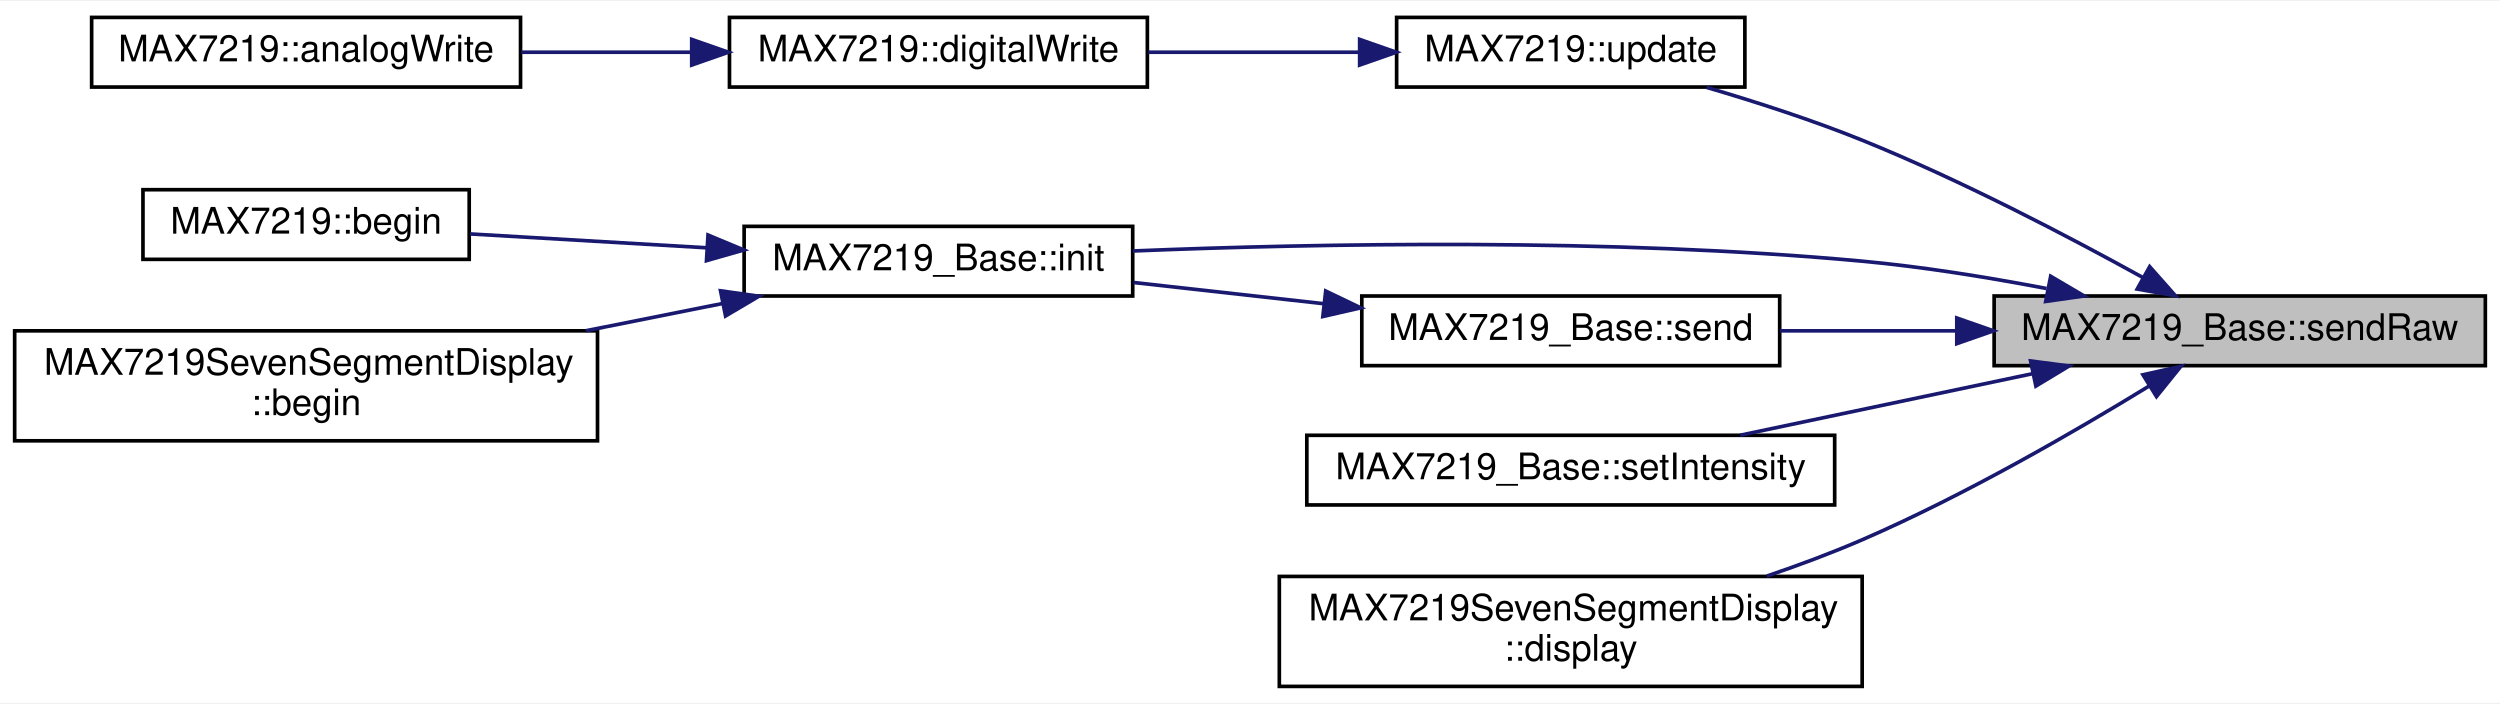
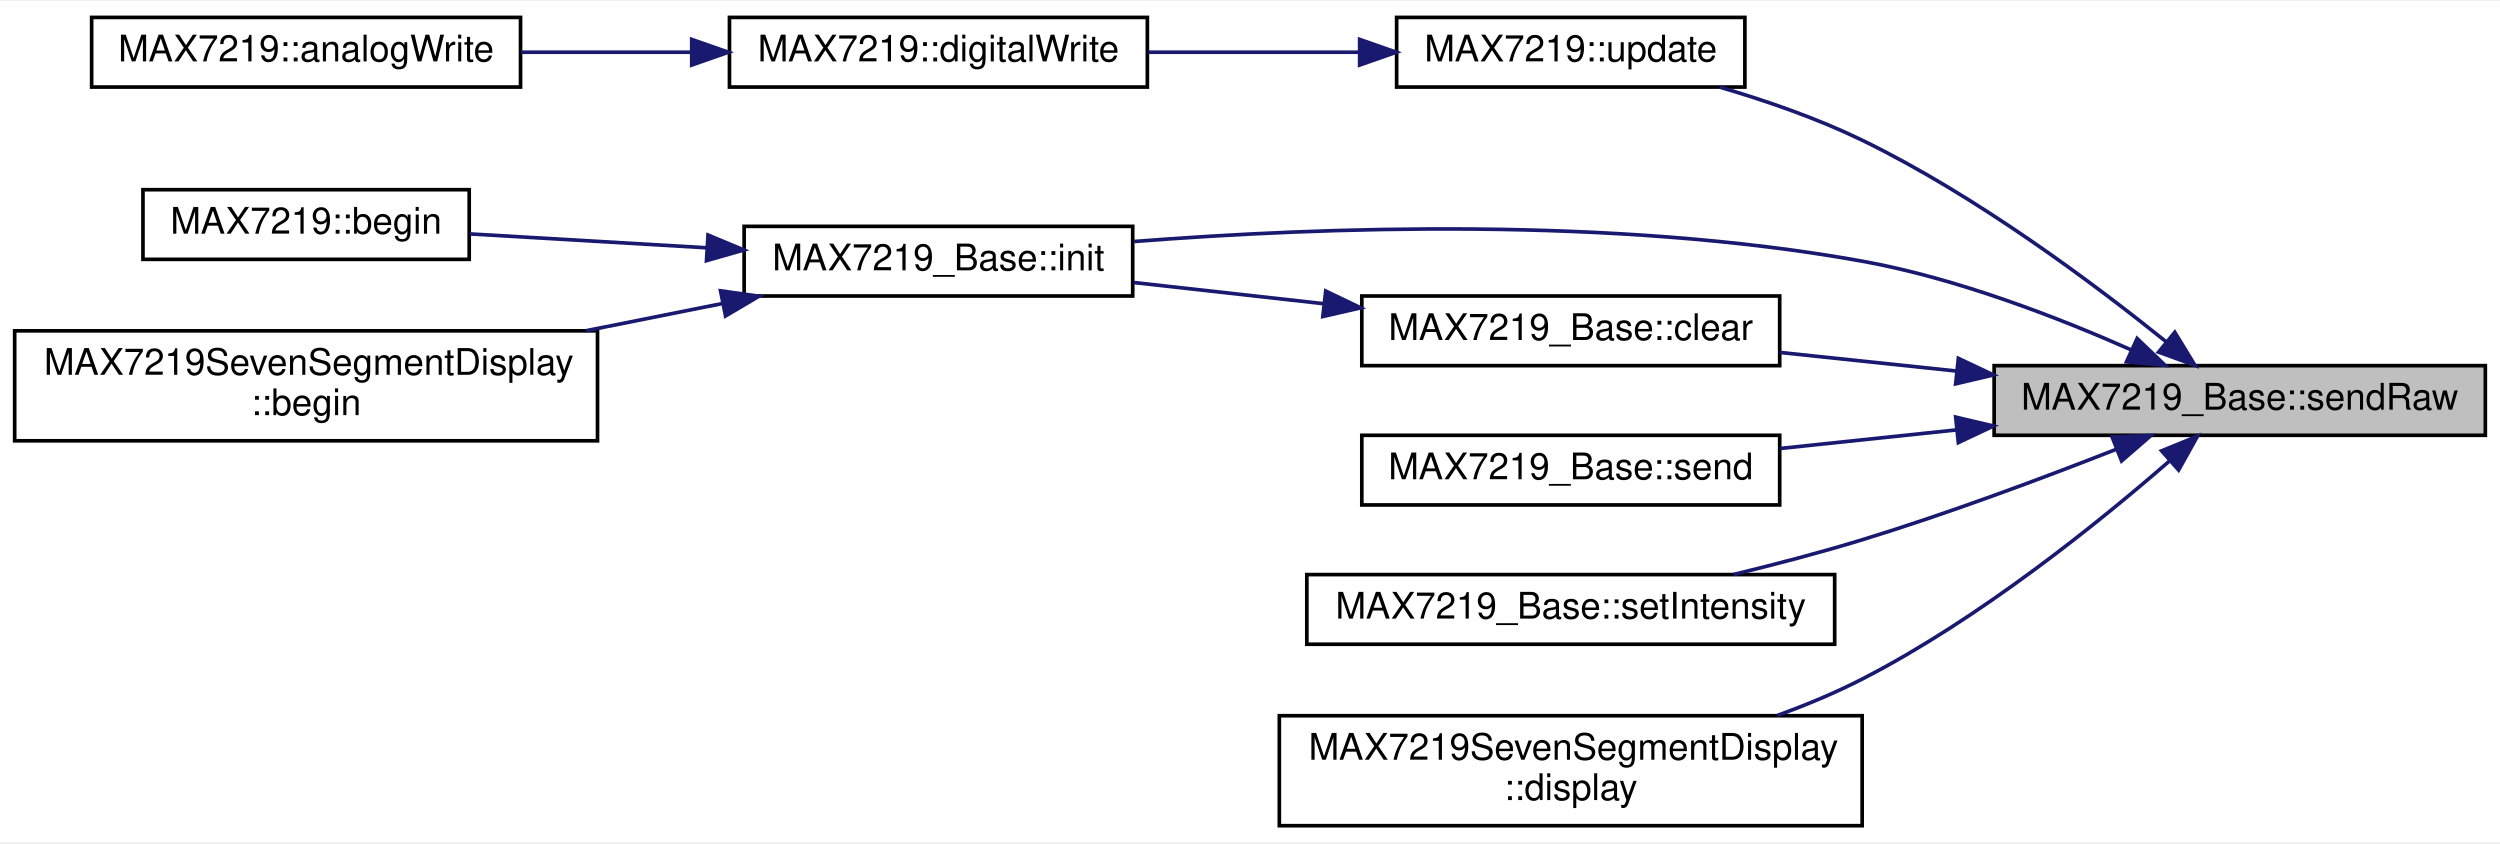
- <svg xmlns="http://www.w3.org/2000/svg" xmlns:xlink="http://www.w3.org/1999/xlink" width="682pt" height="192pt" viewBox="0.00 0.00 682.00 191.50">
-   <g id="graph0" class="graph" transform="scale(1 1) rotate(0) translate(4 187.5)">
-     <polygon fill="white" stroke="none" points="-4,4 -4,-187.5 678,-187.5 678,4 -4,4" />
+ <svg xmlns="http://www.w3.org/2000/svg" xmlns:xlink="http://www.w3.org/1999/xlink" width="682pt" height="230pt" viewBox="0.00 0.00 682.00 229.50">
+   <g id="graph0" class="graph" transform="scale(1 1) rotate(0) translate(4 225.5)">
+     <polygon fill="white" stroke="none" points="-4,4 -4,-225.5 678,-225.5 678,4 -4,4" />
    <g id="node1" class="node">
      <g id="a_node1">
-         <a xlink:title=" ">
-           <polygon fill="#bfbfbf" stroke="black" points="540,-88 540,-107 674,-107 674,-88 540,-88" />
-           <text text-anchor="middle" x="607" y="-95" font-family="Helvetica,sans-Serif" font-size="10.00">MAX7219_Base::sendRaw</text>
+         <a xlink:title="Send a raw opcode and value to the MAX7219.">
+           <polygon fill="#bfbfbf" stroke="black" points="540,-107 540,-126 674,-126 674,-107 540,-107" />
+           <text text-anchor="middle" x="607" y="-114" font-family="Helvetica,sans-Serif" font-size="10.00">MAX7219_Base::sendRaw</text>
        </a>
      </g>
    </g>
    <g id="node2" class="node">
      <g id="a_node2">
-         <a xlink:href="../../dc/d19/classMAX7219.html#a8e2dc4df576ba65db55f4c9b2383508f" target="_top" xlink:title="Update the extended IO element: write the internal state to the physical outputs, or read the physica...">
-           <polygon fill="white" stroke="black" points="377,-164 377,-183 472,-183 472,-164 377,-164" />
-           <text text-anchor="middle" x="424.5" y="-171" font-family="Helvetica,sans-Serif" font-size="10.00">MAX7219::update</text>
+         <a xlink:href="../../dc/d19/classMAX7219.html#a8e2dc4df576ba65db55f4c9b2383508f" target="_top" xlink:title="Write the buffer to the display.">
+           <polygon fill="white" stroke="black" points="377,-202 377,-221 472,-221 472,-202 377,-202" />
+           <text text-anchor="middle" x="424.5" y="-209" font-family="Helvetica,sans-Serif" font-size="10.00">MAX7219::update</text>
        </a>
      </g>
    </g>
    <g id="edge1" class="edge">
-       <path fill="none" stroke="midnightblue" d="M580.546,-112.053C560.256,-123.264 530.886,-138.634 504,-149.5 490.391,-155 475.025,-159.96 461.519,-163.923" />
-       <polygon fill="midnightblue" stroke="midnightblue" points="582.434,-115.007 589.457,-107.074 579.02,-108.896 582.434,-115.007" />
+       <path fill="none" stroke="midnightblue" d="M586.929,-132.515C567.243,-148.364 535.103,-172.383 504,-187.5 491.823,-193.418 477.874,-198.249 465.144,-201.984" />
+       <polygon fill="midnightblue" stroke="midnightblue" points="589.282,-135.112 594.807,-126.071 584.85,-129.694 589.282,-135.112" />
    </g>
    <g id="node5" class="node">
      <g id="a_node5">
-         <a xlink:href="../../da/dd0/classMAX7219__Base.html#abc1d2ae777d19ca9aaf8eb7d1f500716" target="_top" xlink:title=" ">
-           <polygon fill="white" stroke="black" points="199,-107 199,-126 305,-126 305,-107 199,-107" />
-           <text text-anchor="middle" x="252" y="-114" font-family="Helvetica,sans-Serif" font-size="10.00">MAX7219_Base::init</text>
+         <a xlink:href="../../da/dd0/classMAX7219__Base.html#abc1d2ae777d19ca9aaf8eb7d1f500716" target="_top" xlink:title="Initialize the Arduino pins, SPI, and the MAX7219.">
+           <polygon fill="white" stroke="black" points="199,-145 199,-164 305,-164 305,-145 199,-145" />
+           <text text-anchor="middle" x="252" y="-152" font-family="Helvetica,sans-Serif" font-size="10.00">MAX7219_Base::init</text>
        </a>
      </g>
    </g>
    <g id="edge4" class="edge">
-       <path fill="none" stroke="midnightblue" d="M554.303,-109.039C538.268,-112.102 520.479,-114.978 504,-116.5 435.441,-122.831 355.898,-121.347 305.046,-119.283" />
-       <polygon fill="midnightblue" stroke="midnightblue" points="555.425,-112.385 564.556,-107.011 554.067,-105.517 555.425,-112.385" />
+       <path fill="none" stroke="midnightblue" d="M577.479,-130.261C557.444,-139.138 529.732,-149.863 504,-154.5 436.241,-166.712 356.511,-163.85 305.397,-159.869" />
+       <polygon fill="midnightblue" stroke="midnightblue" points="579.003,-133.413 586.656,-126.086 576.104,-127.041 579.003,-133.413" />
    </g>
    <g id="node8" class="node">
      <g id="a_node8">
-         <a xlink:href="../../da/dd0/classMAX7219__Base.html#a85225775c37c594374687279ceb56673" target="_top" xlink:title=" ">
+         <a xlink:href="../../da/dd0/classMAX7219__Base.html#a9c83bc43a2d4b275806b1718c6815f0b" target="_top" xlink:title="Turn off all LEDs.">
+           <polygon fill="white" stroke="black" points="367.5,-126 367.5,-145 481.5,-145 481.5,-126 367.5,-126" />
+           <text text-anchor="middle" x="424.5" y="-133" font-family="Helvetica,sans-Serif" font-size="10.00">MAX7219_Base::clear</text>
+         </a>
+       </g>
+     </g>
+     <g id="edge7" class="edge">
+       <path fill="none" stroke="midnightblue" d="M529.838,-124.517C513.657,-126.22 496.857,-127.989 481.587,-129.596" />
+       <polygon fill="midnightblue" stroke="midnightblue" points="530.235,-127.995 539.813,-123.467 529.502,-121.033 530.235,-127.995" />
+     </g>
+     <g id="node9" class="node">
+       <g id="a_node9">
+         <a xlink:href="../../da/dd0/classMAX7219__Base.html#a85225775c37c594374687279ceb56673" target="_top" xlink:title="Send the value to the given digit.">
          <polygon fill="white" stroke="black" points="367.5,-88 367.5,-107 481.5,-107 481.5,-88 367.5,-88" />
          <text text-anchor="middle" x="424.5" y="-95" font-family="Helvetica,sans-Serif" font-size="10.00">MAX7219_Base::send</text>
        </a>
      </g>
    </g>
-     <g id="edge7" class="edge">
-       <path fill="none" stroke="midnightblue" d="M529.38,-97.5C513.34,-97.5 496.713,-97.5 481.587,-97.5" />
-       <polygon fill="midnightblue" stroke="midnightblue" points="529.813,-101 539.813,-97.5 529.813,-94 529.813,-101" />
+     <g id="edge9" class="edge">
+       <path fill="none" stroke="midnightblue" d="M529.838,-108.483C513.657,-106.78 496.857,-105.011 481.587,-103.404" />
+       <polygon fill="midnightblue" stroke="midnightblue" points="529.502,-111.967 539.813,-109.533 530.235,-105.005 529.502,-111.967" />
    </g>
-     <g id="node9" class="node">
-       <g id="a_node9">
-         <a xlink:href="../../da/dd0/classMAX7219__Base.html#a307897ca4835a676d55e153d49371293" target="_top" xlink:title=" ">
+     <g id="node10" class="node">
+       <g id="a_node10">
+         <a xlink:href="../../da/dd0/classMAX7219__Base.html#a307897ca4835a676d55e153d49371293" target="_top" xlink:title="Set the intensity of the LEDs.">
          <polygon fill="white" stroke="black" points="352.5,-50 352.5,-69 496.5,-69 496.5,-50 352.5,-50" />
          <text text-anchor="middle" x="424.5" y="-57" font-family="Helvetica,sans-Serif" font-size="10.00">MAX7219_Base::setIntensity</text>
        </a>
      </g>
    </g>
-     <g id="edge9" class="edge">
-       <path fill="none" stroke="midnightblue" d="M550.515,-85.819C524.918,-80.43 494.916,-74.114 470.72,-69.02" />
-       <polygon fill="midnightblue" stroke="midnightblue" points="549.946,-89.276 560.452,-87.911 551.388,-82.426 549.946,-89.276" />
+     <g id="edge10" class="edge">
+       <path fill="none" stroke="midnightblue" d="M573.281,-103.177C553.439,-95.382 527.496,-85.692 504,-78.5 492.737,-75.052 480.414,-71.822 468.939,-69.037" />
+       <polygon fill="midnightblue" stroke="midnightblue" points="572.189,-106.508 582.775,-106.944 574.771,-100.002 572.189,-106.508" />
    </g>
-     <g id="node10" class="node">
-       <g id="a_node10">
+     <g id="node11" class="node">
+       <g id="a_node11">
        <a xlink:href="../../d4/d26/classMAX7219SevenSegmentDisplay.html#a03c3e91c6342104c691f89ba17b99083" target="_top" xlink:title="Display a long integer number to the display.">
          <polygon fill="white" stroke="black" points="345,-0.5 345,-30.5 504,-30.5 504,-0.5 345,-0.5" />
          <text text-anchor="start" x="353" y="-18.5" font-family="Helvetica,sans-Serif" font-size="10.00">MAX7219SevenSegmentDisplay</text>
          <text text-anchor="middle" x="424.5" y="-7.5" font-family="Helvetica,sans-Serif" font-size="10.00">::display</text>
        </a>
      </g>
    </g>
-     <g id="edge10" class="edge">
-       <path fill="none" stroke="midnightblue" d="M582.389,-82.505C562.149,-70.095 531.924,-52.602 504,-40.5 495.732,-36.917 486.78,-33.583 477.98,-30.593" />
-       <polygon fill="midnightblue" stroke="midnightblue" points="580.598,-85.513 590.941,-87.811 584.289,-79.565 580.598,-85.513" />
+     <g id="edge11" class="edge">
+       <path fill="none" stroke="midnightblue" d="M587.985,-100.129C568.518,-83.176 535.973,-56.916 504,-40.5 496.747,-36.776 488.833,-33.471 480.911,-30.583" />
+       <polygon fill="midnightblue" stroke="midnightblue" points="585.68,-102.762 595.488,-106.769 590.319,-97.52 585.68,-102.762" />
    </g>
    <g id="node3" class="node">
      <g id="a_node3">
        <a xlink:href="../../dc/d19/classMAX7219.html#acf789d594c9da7acb8a613b0fef4152d" target="_top" xlink:title="Set the state of a given output pin.">
-           <polygon fill="white" stroke="black" points="195,-164 195,-183 309,-183 309,-164 195,-164" />
-           <text text-anchor="middle" x="252" y="-171" font-family="Helvetica,sans-Serif" font-size="10.00">MAX7219::digitalWrite</text>
+           <polygon fill="white" stroke="black" points="195,-202 195,-221 309,-221 309,-202 195,-202" />
+           <text text-anchor="middle" x="252" y="-209" font-family="Helvetica,sans-Serif" font-size="10.00">MAX7219::digitalWrite</text>
        </a>
      </g>
    </g>
    <g id="edge2" class="edge">
-       <path fill="none" stroke="midnightblue" d="M366.85,-173.5C348.317,-173.5 327.744,-173.5 309.241,-173.5" />
-       <polygon fill="midnightblue" stroke="midnightblue" points="366.91,-177 376.91,-173.5 366.91,-170 366.91,-177" />
+       <path fill="none" stroke="midnightblue" d="M366.85,-211.5C348.317,-211.5 327.744,-211.5 309.241,-211.5" />
+       <polygon fill="midnightblue" stroke="midnightblue" points="366.91,-215 376.91,-211.5 366.91,-208 366.91,-215" />
    </g>
    <g id="node4" class="node">
      <g id="a_node4">
        <a xlink:href="../../dc/d19/classMAX7219.html#a0142ff818b660dfdef3dc024ca0c3a85" target="_top" xlink:title="The analogWrite function is deprecated because a MAX7219 is always digital.">
-           <polygon fill="white" stroke="black" points="21,-164 21,-183 138,-183 138,-164 21,-164" />
-           <text text-anchor="middle" x="79.5" y="-171" font-family="Helvetica,sans-Serif" font-size="10.00">MAX7219::analogWrite</text>
+           <polygon fill="white" stroke="black" points="21,-202 21,-221 138,-221 138,-202 21,-202" />
+           <text text-anchor="middle" x="79.5" y="-209" font-family="Helvetica,sans-Serif" font-size="10.00">MAX7219::analogWrite</text>
        </a>
      </g>
    </g>
    <g id="edge3" class="edge">
-       <path fill="none" stroke="midnightblue" d="M184.313,-173.5C169.081,-173.5 153.019,-173.5 138.2,-173.5" />
-       <polygon fill="midnightblue" stroke="midnightblue" points="184.699,-177 194.699,-173.5 184.699,-170 184.699,-177" />
+       <path fill="none" stroke="midnightblue" d="M184.313,-211.5C169.081,-211.5 153.019,-211.5 138.2,-211.5" />
+       <polygon fill="midnightblue" stroke="midnightblue" points="184.699,-215 194.699,-211.5 184.699,-208 184.699,-215" />
    </g>
    <g id="node6" class="node">
      <g id="a_node6">
-         <a xlink:href="../../dc/d19/classMAX7219.html#ade26fbae73442246ab3e1887c0b79b68" target="_top" xlink:title="Initialize the extended IO element.">
-           <polygon fill="white" stroke="black" points="35,-117 35,-136 124,-136 124,-117 35,-117" />
-           <text text-anchor="middle" x="79.5" y="-124" font-family="Helvetica,sans-Serif" font-size="10.00">MAX7219::begin</text>
+         <a xlink:href="../../dc/d19/classMAX7219.html#ade26fbae73442246ab3e1887c0b79b68" target="_top" xlink:title="Initialize.">
+           <polygon fill="white" stroke="black" points="35,-155 35,-174 124,-174 124,-155 35,-155" />
+           <text text-anchor="middle" x="79.5" y="-162" font-family="Helvetica,sans-Serif" font-size="10.00">MAX7219::begin</text>
        </a>
      </g>
    </g>
    <g id="edge5" class="edge">
-       <path fill="none" stroke="midnightblue" d="M188.91,-120.142C167.46,-121.4 143.894,-122.782 124.228,-123.935" />
-       <polygon fill="midnightblue" stroke="midnightblue" points="189.14,-123.634 198.918,-119.555 188.73,-116.646 189.14,-123.634" />
+       <path fill="none" stroke="midnightblue" d="M188.91,-158.142C167.46,-159.4 143.894,-160.782 124.228,-161.935" />
+       <polygon fill="midnightblue" stroke="midnightblue" points="189.14,-161.634 198.918,-157.555 188.73,-154.646 189.14,-161.634" />
    </g>
    <g id="node7" class="node">
      <g id="a_node7">
-         <a xlink:href="../../d4/d26/classMAX7219SevenSegmentDisplay.html#aced7b9dd40938f24383caf0896d8ba7e" target="_top" xlink:title=" ">
-           <polygon fill="white" stroke="black" points="-1.42109e-14,-67.5 -1.42109e-14,-97.5 159,-97.5 159,-67.5 -1.42109e-14,-67.5" />
-           <text text-anchor="start" x="8" y="-85.5" font-family="Helvetica,sans-Serif" font-size="10.00">MAX7219SevenSegmentDisplay</text>
-           <text text-anchor="middle" x="79.5" y="-74.5" font-family="Helvetica,sans-Serif" font-size="10.00">::begin</text>
+         <a xlink:href="../../d4/d26/classMAX7219SevenSegmentDisplay.html#aced7b9dd40938f24383caf0896d8ba7e" target="_top" xlink:title="Initialize.">
+           <polygon fill="white" stroke="black" points="-1.42109e-14,-105.5 -1.42109e-14,-135.5 159,-135.5 159,-105.5 -1.42109e-14,-105.5" />
+           <text text-anchor="start" x="8" y="-123.5" font-family="Helvetica,sans-Serif" font-size="10.00">MAX7219SevenSegmentDisplay</text>
+           <text text-anchor="middle" x="79.5" y="-112.5" font-family="Helvetica,sans-Serif" font-size="10.00">::begin</text>
        </a>
      </g>
    </g>
    <g id="edge6" class="edge">
-       <path fill="none" stroke="midnightblue" d="M193.182,-104.97C181.175,-102.576 168.355,-100.02 155.826,-97.521" />
-       <polygon fill="midnightblue" stroke="midnightblue" points="192.561,-108.415 203.053,-106.939 193.93,-101.55 192.561,-108.415" />
+       <path fill="none" stroke="midnightblue" d="M193.182,-142.97C181.175,-140.576 168.355,-138.02 155.826,-135.521" />
+       <polygon fill="midnightblue" stroke="midnightblue" points="192.561,-146.415 203.053,-144.939 193.93,-139.55 192.561,-146.415" />
    </g>
    <g id="edge8" class="edge">
-       <path fill="none" stroke="midnightblue" d="M357.193,-104.889C339.946,-106.811 321.609,-108.854 305.204,-110.683" />
-       <polygon fill="midnightblue" stroke="midnightblue" points="357.649,-108.36 367.199,-103.774 356.873,-101.403 357.649,-108.36" />
+       <path fill="none" stroke="midnightblue" d="M357.193,-142.889C339.946,-144.811 321.609,-146.854 305.204,-148.683" />
+       <polygon fill="midnightblue" stroke="midnightblue" points="357.649,-146.36 367.199,-141.774 356.873,-139.403 357.649,-146.36" />
    </g>
  </g>
</svg>
